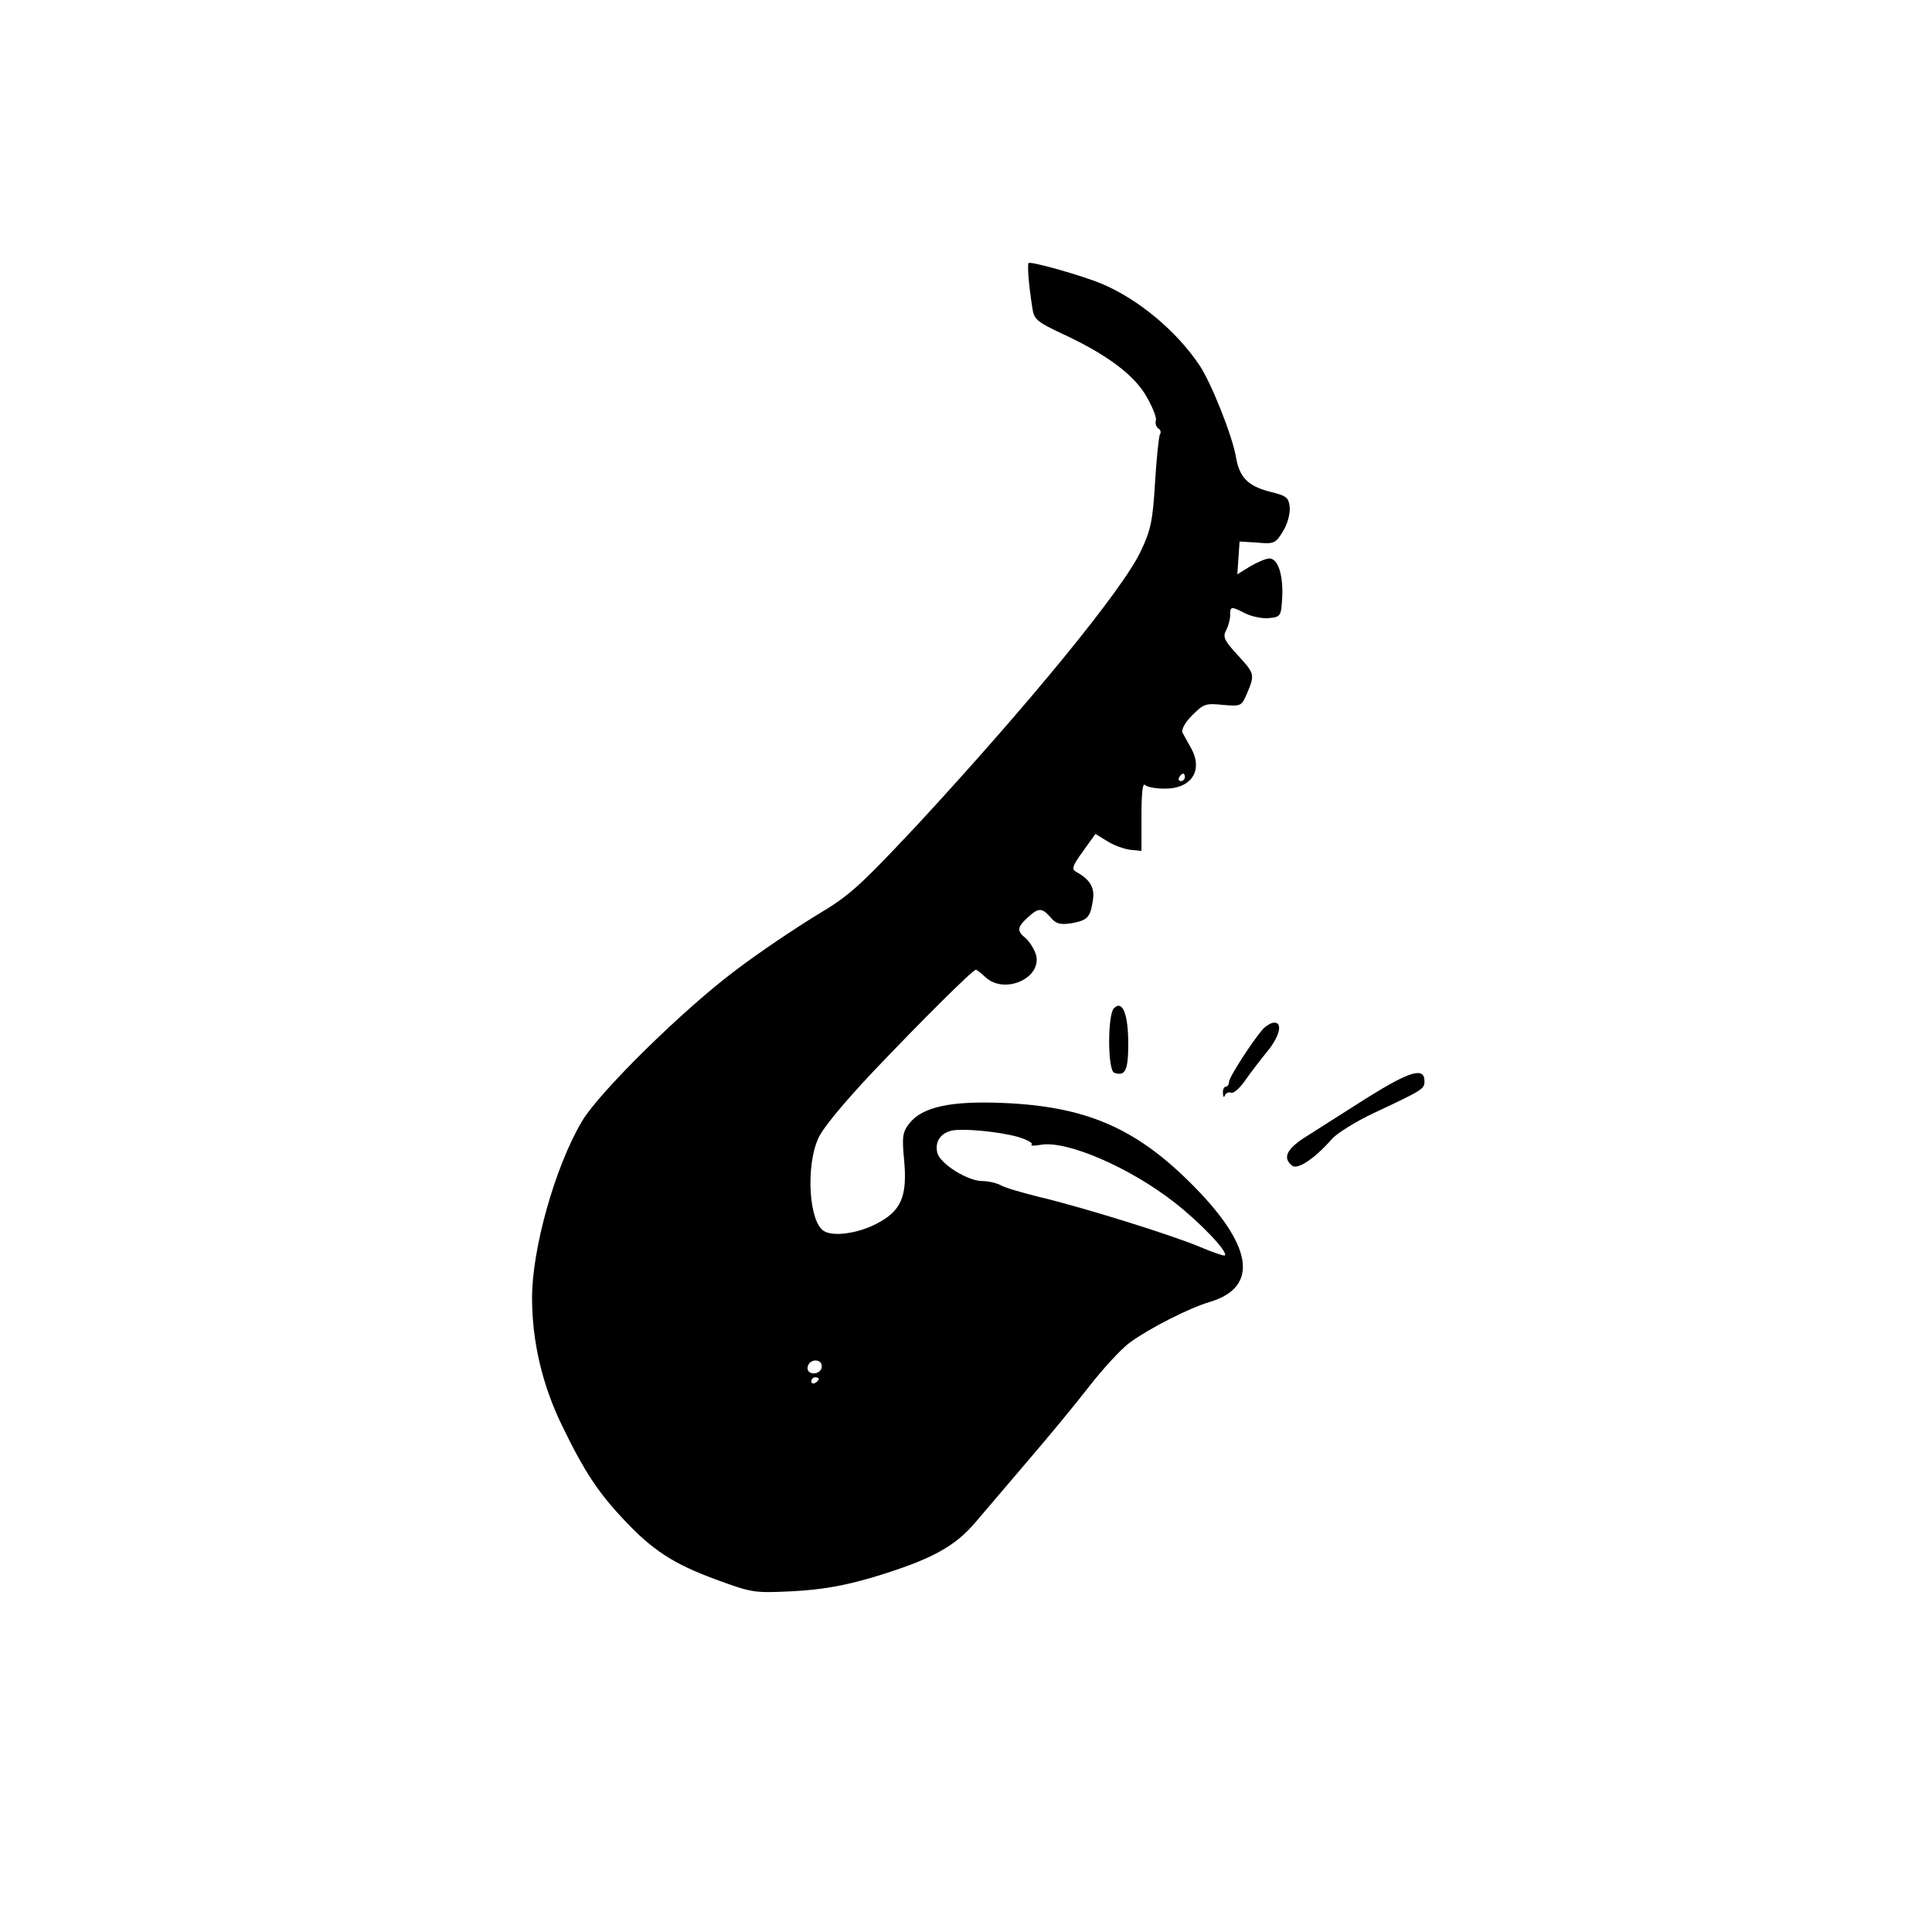
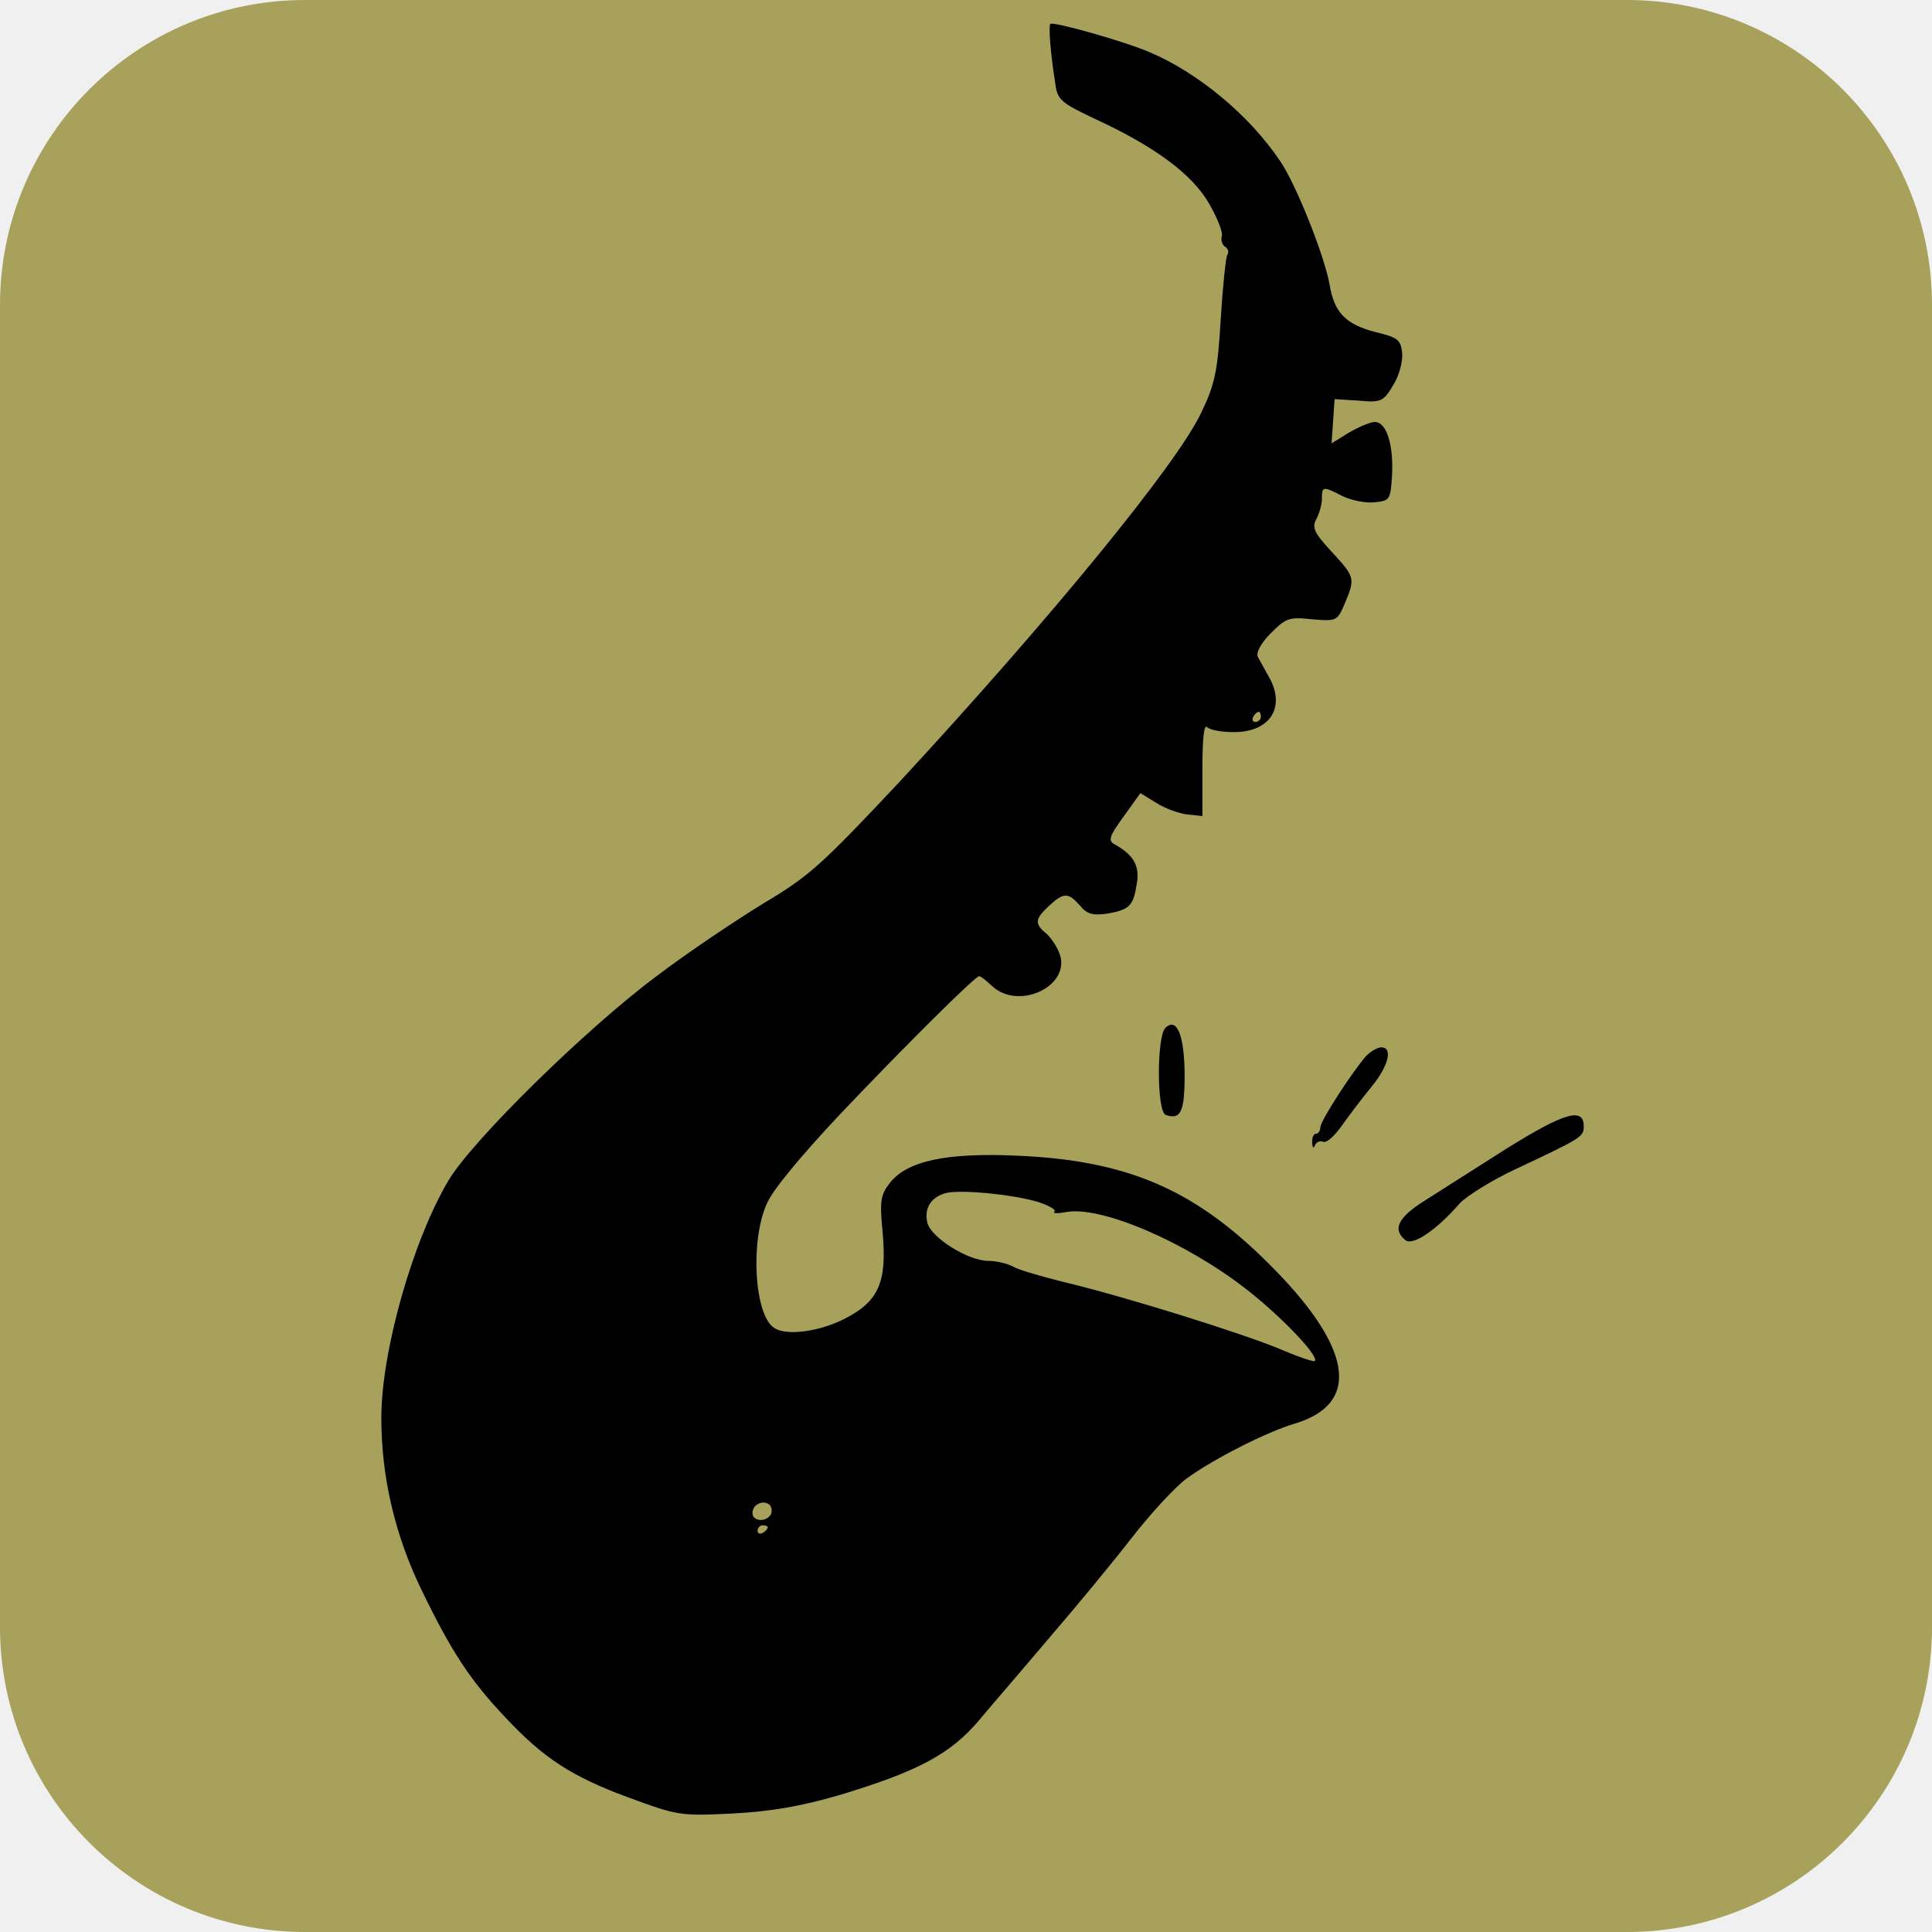
- <svg xmlns="http://www.w3.org/2000/svg" width="512" height="512" viewBox="-98 -55 512 512" preserveAspectRatio="xMidYMid meet">
-   <rect x="-98" y="-55" width="512" height="512" fill="#ffffff" />
+ <svg xmlns="http://www.w3.org/2000/svg" width="512" height="512" viewBox="-32 10 380 380" preserveAspectRatio="xMidYMid meet">
+   <rect x="-32" y="10" width="380" height="380" rx="60" ry="60" fill="#a7a15c" />
  <g transform="translate(0,401) scale(0.1,-0.1)" fill="#000000" stroke="none">
    <path d="M1746 3863 c-4 -4 0 -57 10 -120 4 -29 12 -36 78 -67 117 -54 192 -109 225 -168 16 -28 27 -56 24 -63 -2 -7 1 -16 6 -20 6 -3 9 -11 5 -16 -3 -5 -9 -62 -13 -127 -6 -101 -11 -127 -38 -183 -47 -101 -298 -407 -593 -726 -154 -164 -178 -186 -267 -239 -54 -33 -150 -97 -213 -145 -138 -103 -362 -323 -408 -401 -71 -120 -132 -337 -132 -467 0 -116 27 -231 79 -338 59 -122 96 -178 165 -251 75 -80 130 -116 241 -157 98 -36 102 -37 205 -32 76 4 134 14 210 36 156 47 220 81 277 149 26 31 89 104 138 162 50 58 122 145 160 194 38 49 87 102 109 118 52 38 158 92 213 108 132 40 113 152 -54 317 -146 145 -278 201 -494 210 -137 6 -215 -10 -249 -54 -18 -23 -20 -35 -14 -97 9 -98 -8 -136 -75 -170 -49 -25 -114 -34 -138 -18 -39 24 -48 170 -15 244 11 27 68 95 142 174 130 137 268 274 276 274 3 0 14 -9 26 -20 50 -46 148 -3 134 58 -4 15 -16 34 -26 44 -26 21 -25 30 3 56 29 27 38 27 61 1 14 -17 25 -20 54 -16 44 8 51 15 58 59 6 35 -6 56 -43 77 -14 7 -12 15 17 55 l33 46 31 -19 c17 -11 45 -21 61 -23 l30 -3 0 92 c0 59 3 89 9 83 6 -6 29 -10 53 -10 72 0 103 50 68 110 -8 14 -17 31 -21 38 -4 8 6 27 25 46 30 30 36 33 81 28 49 -4 50 -4 65 31 21 50 20 52 -26 102 -34 37 -39 47 -30 64 6 11 11 29 11 40 0 25 2 25 41 5 17 -8 45 -14 62 -12 31 3 32 5 35 54 3 60 -11 104 -34 104 -9 0 -32 -10 -51 -21 l-34 -21 3 43 3 44 47 -3 c44 -4 49 -2 68 30 12 19 19 46 18 63 -3 27 -8 31 -53 42 -58 15 -81 38 -90 94 -10 56 -66 197 -97 242 -61 91 -162 174 -256 214 -51 22 -190 61 -196 56z m414 -1363 c0 -5 -5 -10 -11 -10 -5 0 -7 5 -4 10 3 6 8 10 11 10 2 0 4 -4 4 -10z m-442 -953 c23 -7 40 -16 36 -20 -4 -4 6 -4 23 -1 68 13 236 -59 356 -153 69 -54 142 -131 133 -140 -2 -2 -32 8 -67 23 -74 31 -307 104 -425 132 -44 11 -90 24 -102 31 -11 6 -33 11 -48 11 -40 0 -113 46 -120 75 -7 29 8 52 39 59 32 6 125 -3 175 -17z m-522 -616 c-10 -16 -36 -13 -36 3 0 17 21 27 34 16 4 -5 5 -13 2 -19z m-6 -25 c0 -3 -4 -8 -10 -11 -5 -3 -10 -1 -10 4 0 6 5 11 10 11 6 0 10 -2 10 -4z" />
    <path d="M1972 1888 c-17 -17 -17 -165 1 -171 29 -10 37 6 37 77 0 78 -15 117 -38 94z" />
    <path d="M2367 1833 c-28 -32 -90 -128 -90 -140 0 -7 -4 -13 -9 -13 -4 0 -8 -8 -7 -17 0 -10 3 -13 5 -6 3 7 11 10 17 7 7 -2 23 13 37 33 14 20 40 54 58 76 33 40 42 77 19 77 -8 0 -21 -8 -30 -17z" />
    <path d="M2645 1652 c-61 -39 -134 -85 -162 -103 -53 -33 -65 -57 -39 -78 14 -12 60 18 107 72 13 14 62 45 109 67 132 62 135 64 135 85 0 38 -39 26 -150 -43z" />
  </g>
</svg>
